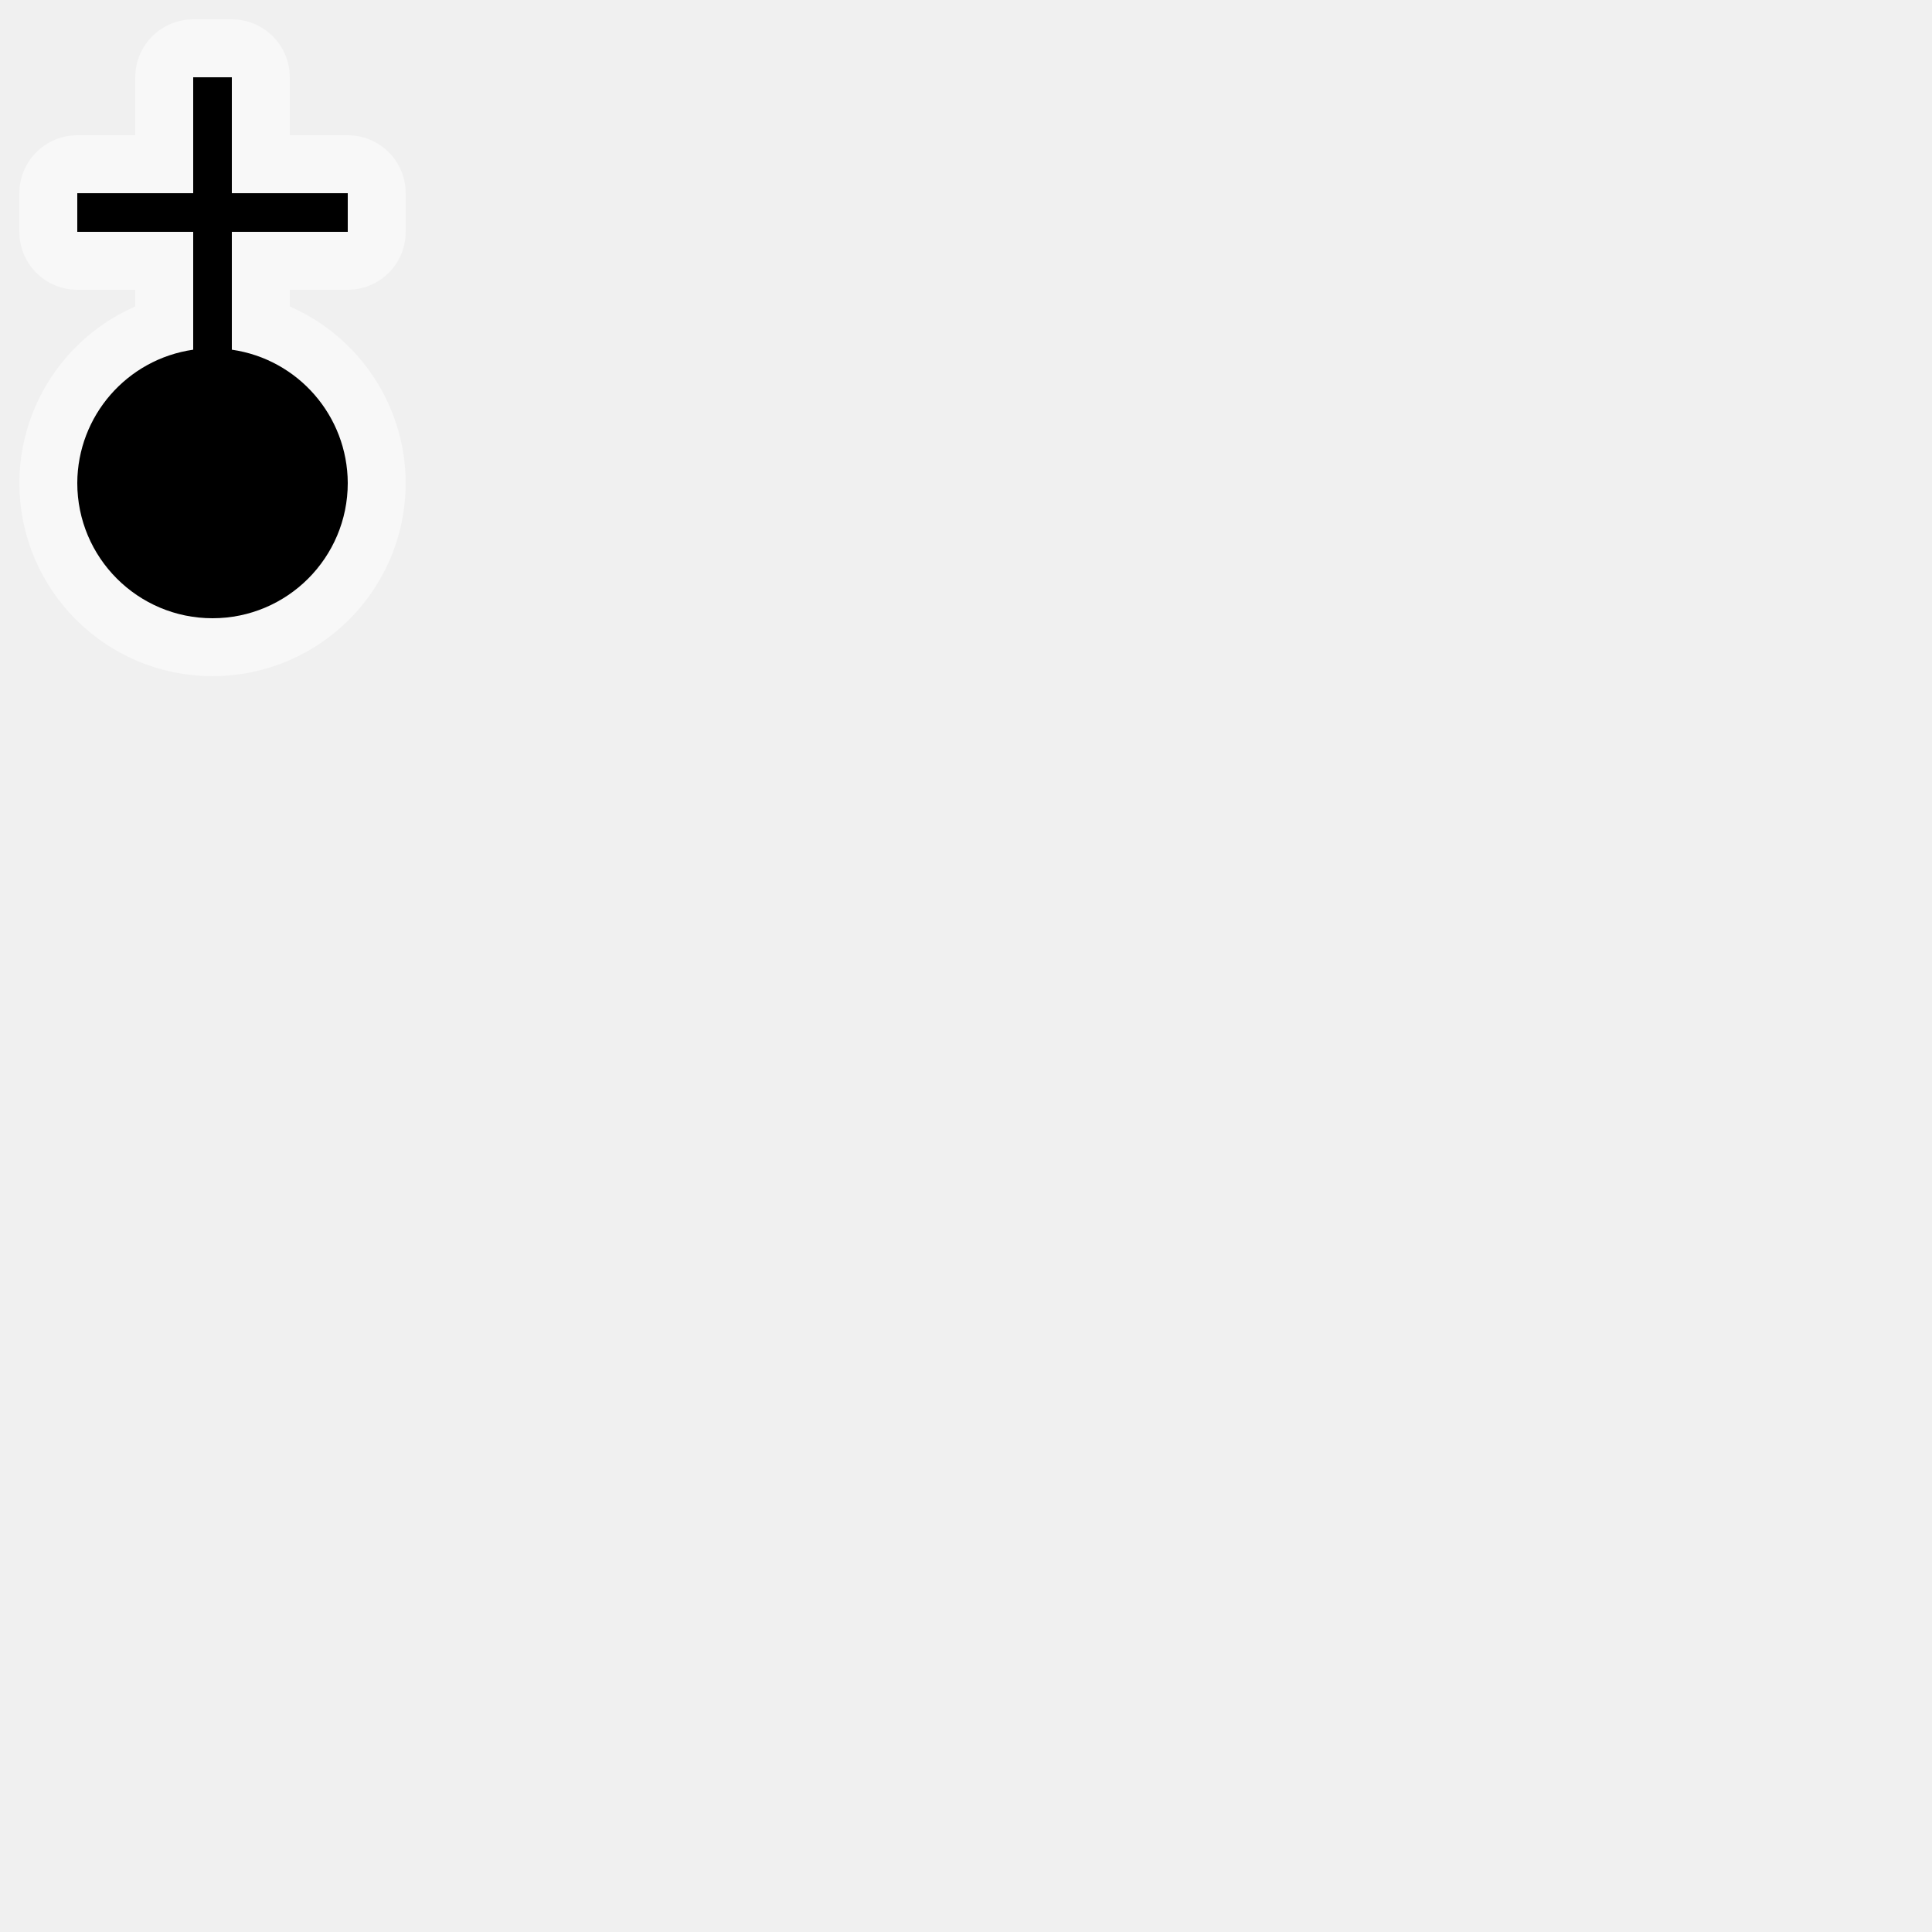
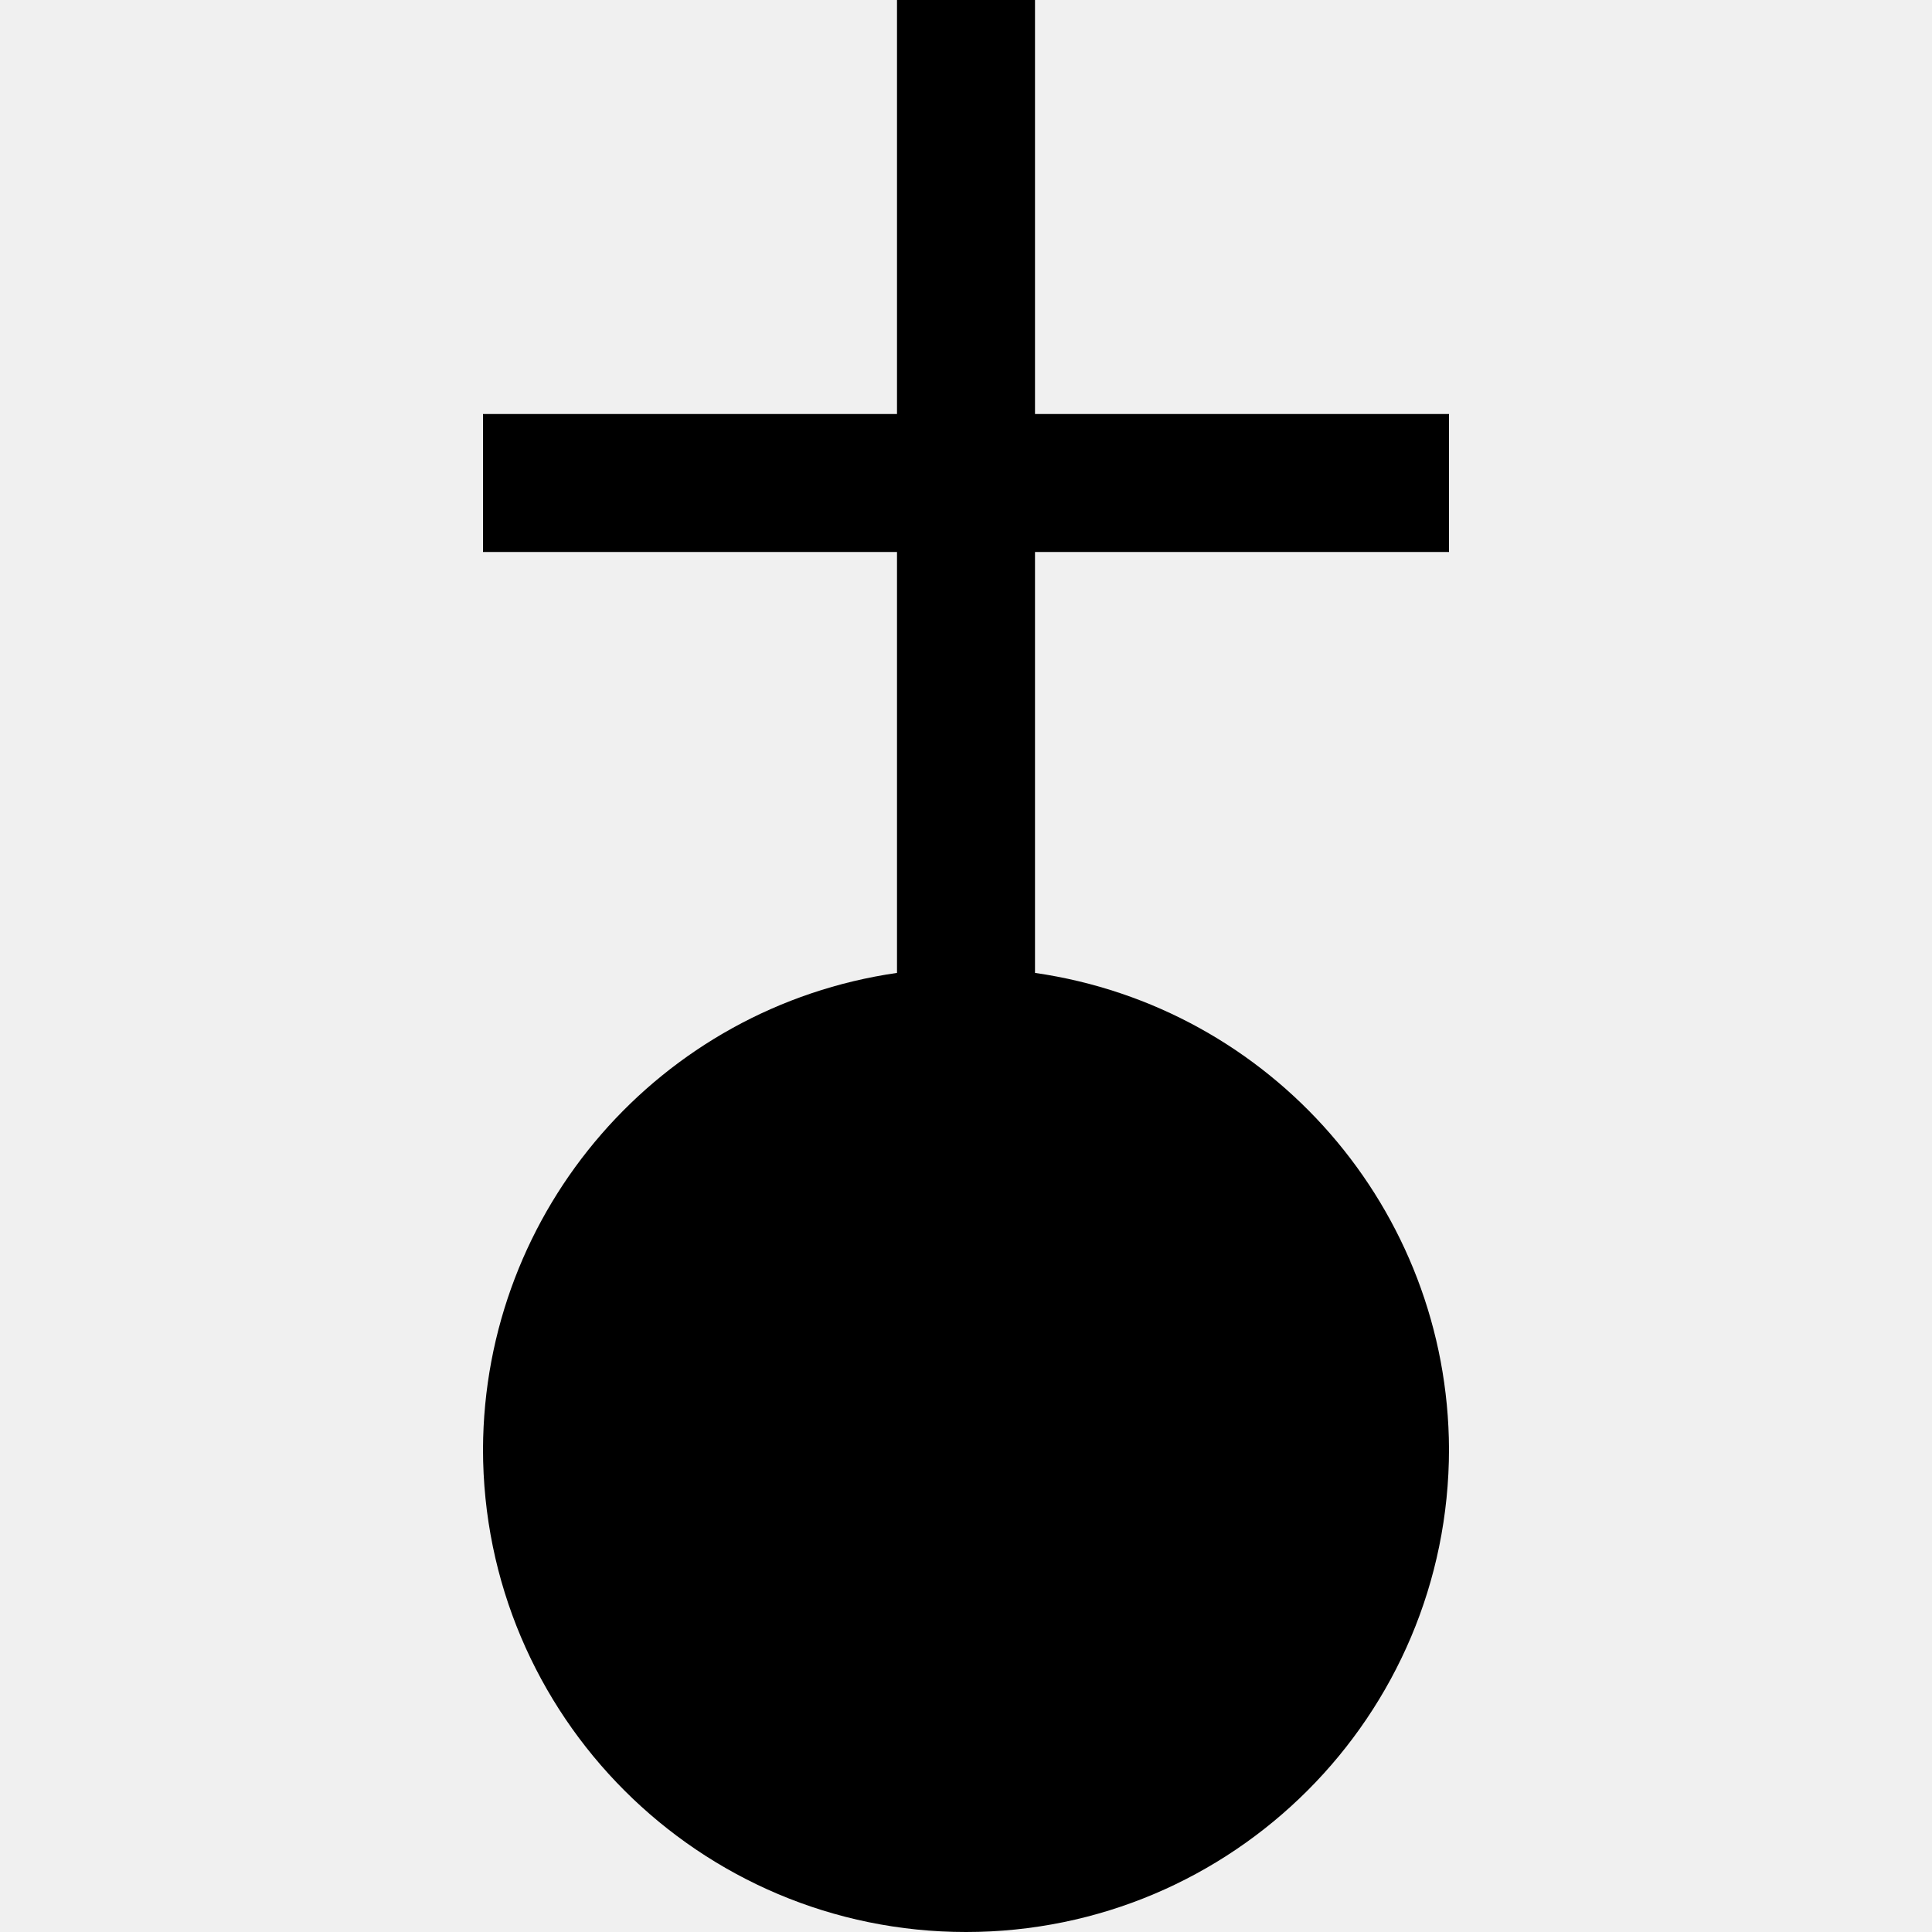
- <svg xmlns="http://www.w3.org/2000/svg" width="50" height="50">
-   <path d="M5 2v3H2v1h3v3.05a3.5 3.5 0 00-3 3.45A3.5 3.5 0 005.5 16 3.5 3.5 0 009 12.5a3.5 3.5 0 00-3-3.45V6h3V5H6V2z" color="#000" opacity=".5" fill="none" stroke="#fff" stroke-width="3" stroke-linecap="round" stroke-linejoin="round" />
-   <path d="M5 2v3H2v1h3v3.05a3.5 3.5 0 00-3 3.45A3.5 3.5 0 005.5 16 3.5 3.5 0 009 12.5a3.5 3.5 0 00-3-3.45V6h3V5H6V2z" color="#000" fill-rule="evenodd" />
+ <svg xmlns="http://www.w3.org/2000/svg" width="14" height="14" version="1.1" id="svg2805">
+   <defs id="defs2809" />
+   <path d="M 6.5,0 V 3 H 3.5 V 4 H 6.5 V 7.05 A 3.5,3.5 0 0 0 3.5,10.5 A 3.5,3.5 0 0 0 7,14 A 3.5,3.5 0 0 0 10.5,10.5 A 3.5,3.5 0 0 0 7.5,7.05 V 4 H 10.5 V 3 H 7.5 V 0 Z" color="#000000" fill-rule="evenodd" id="path2803" />
</svg>
